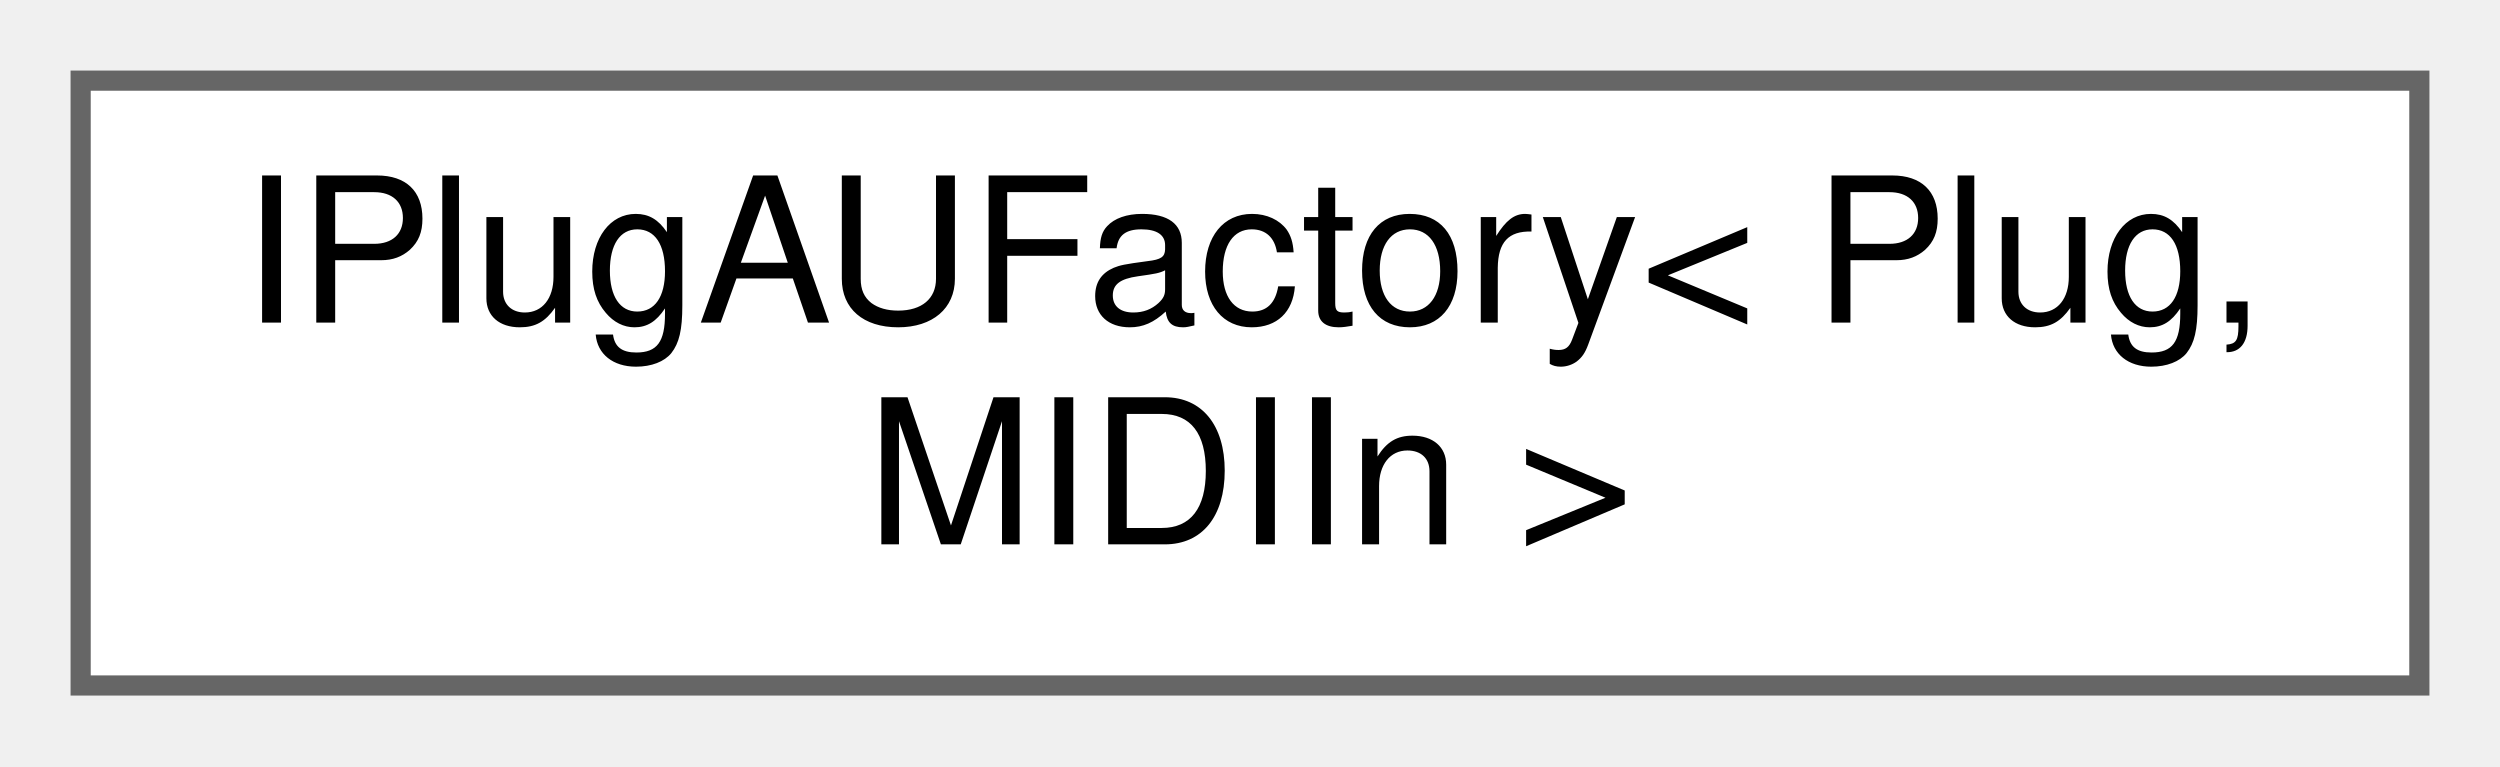
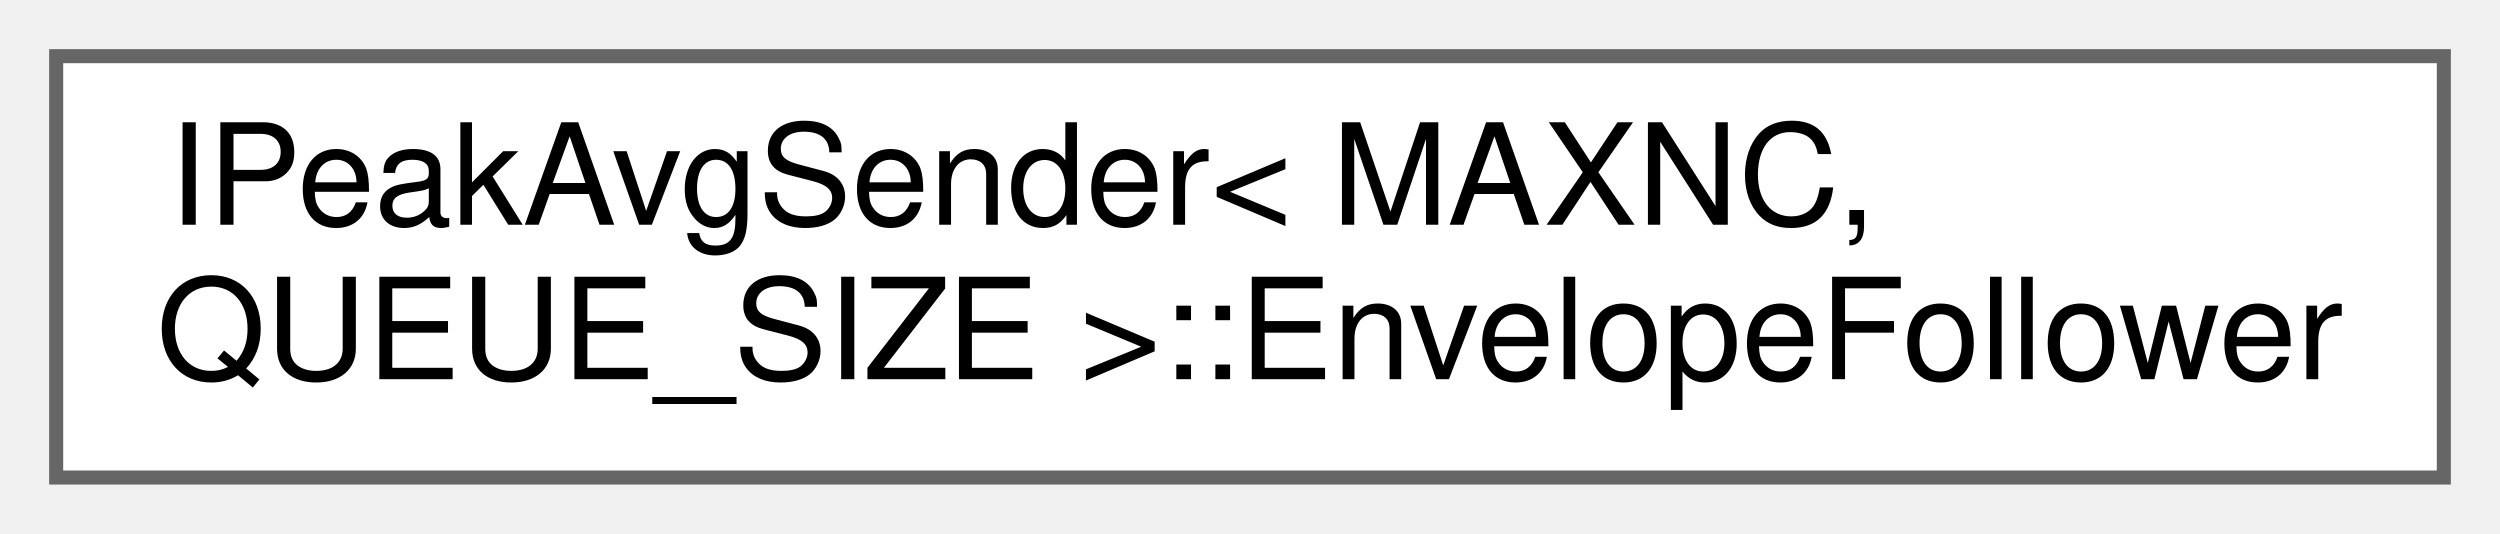
- <svg xmlns="http://www.w3.org/2000/svg" xmlns:xlink="http://www.w3.org/1999/xlink" width="124pt" height="38pt" viewBox="0.00 0.00 124.00 38.00">
+ <svg xmlns="http://www.w3.org/2000/svg" xmlns:xlink="http://www.w3.org/1999/xlink" width="178pt" height="38pt" viewBox="0.00 0.00 178.00 38.00">
  <g id="graph0" class="graph" transform="scale(1 1) rotate(0) translate(4 34)">
    <g id="node1" class="node">
      <g id="a_node1">
-         <a xlink:href="class_i_plug_a_u_factory.html" target="_top" xlink:title="AudioUnit v2 Factory Class Template.">
-           <polygon fill="white" stroke="#666666" points="116,-30 0,-30 0,0 116,0 116,-30" />
-           <text text-anchor="start" x="8" y="-18" font-family="Helvetica,sans-Serif" font-size="10.00">IPlugAUFactory&lt; Plug,</text>
-           <text text-anchor="middle" x="58" y="-7" font-family="Helvetica,sans-Serif" font-size="10.00"> MIDIIn &gt;</text>
+         <a xlink:href="class_i_peak_avg_sender_1_1_envelope_follower.html" target="_top" xlink:title=" ">
+           <polygon fill="white" stroke="#666666" points="170,-30 0,-30 0,0 170,0 170,-30" />
+           <text text-anchor="start" x="8" y="-18" font-family="Helvetica,sans-Serif" font-size="10.00">IPeakAvgSender&lt; MAXNC,</text>
+           <text text-anchor="middle" x="85" y="-7" font-family="Helvetica,sans-Serif" font-size="10.00"> QUEUE_SIZE &gt;::EnvelopeFollower</text>
        </a>
      </g>
    </g>
  </g>
</svg>
